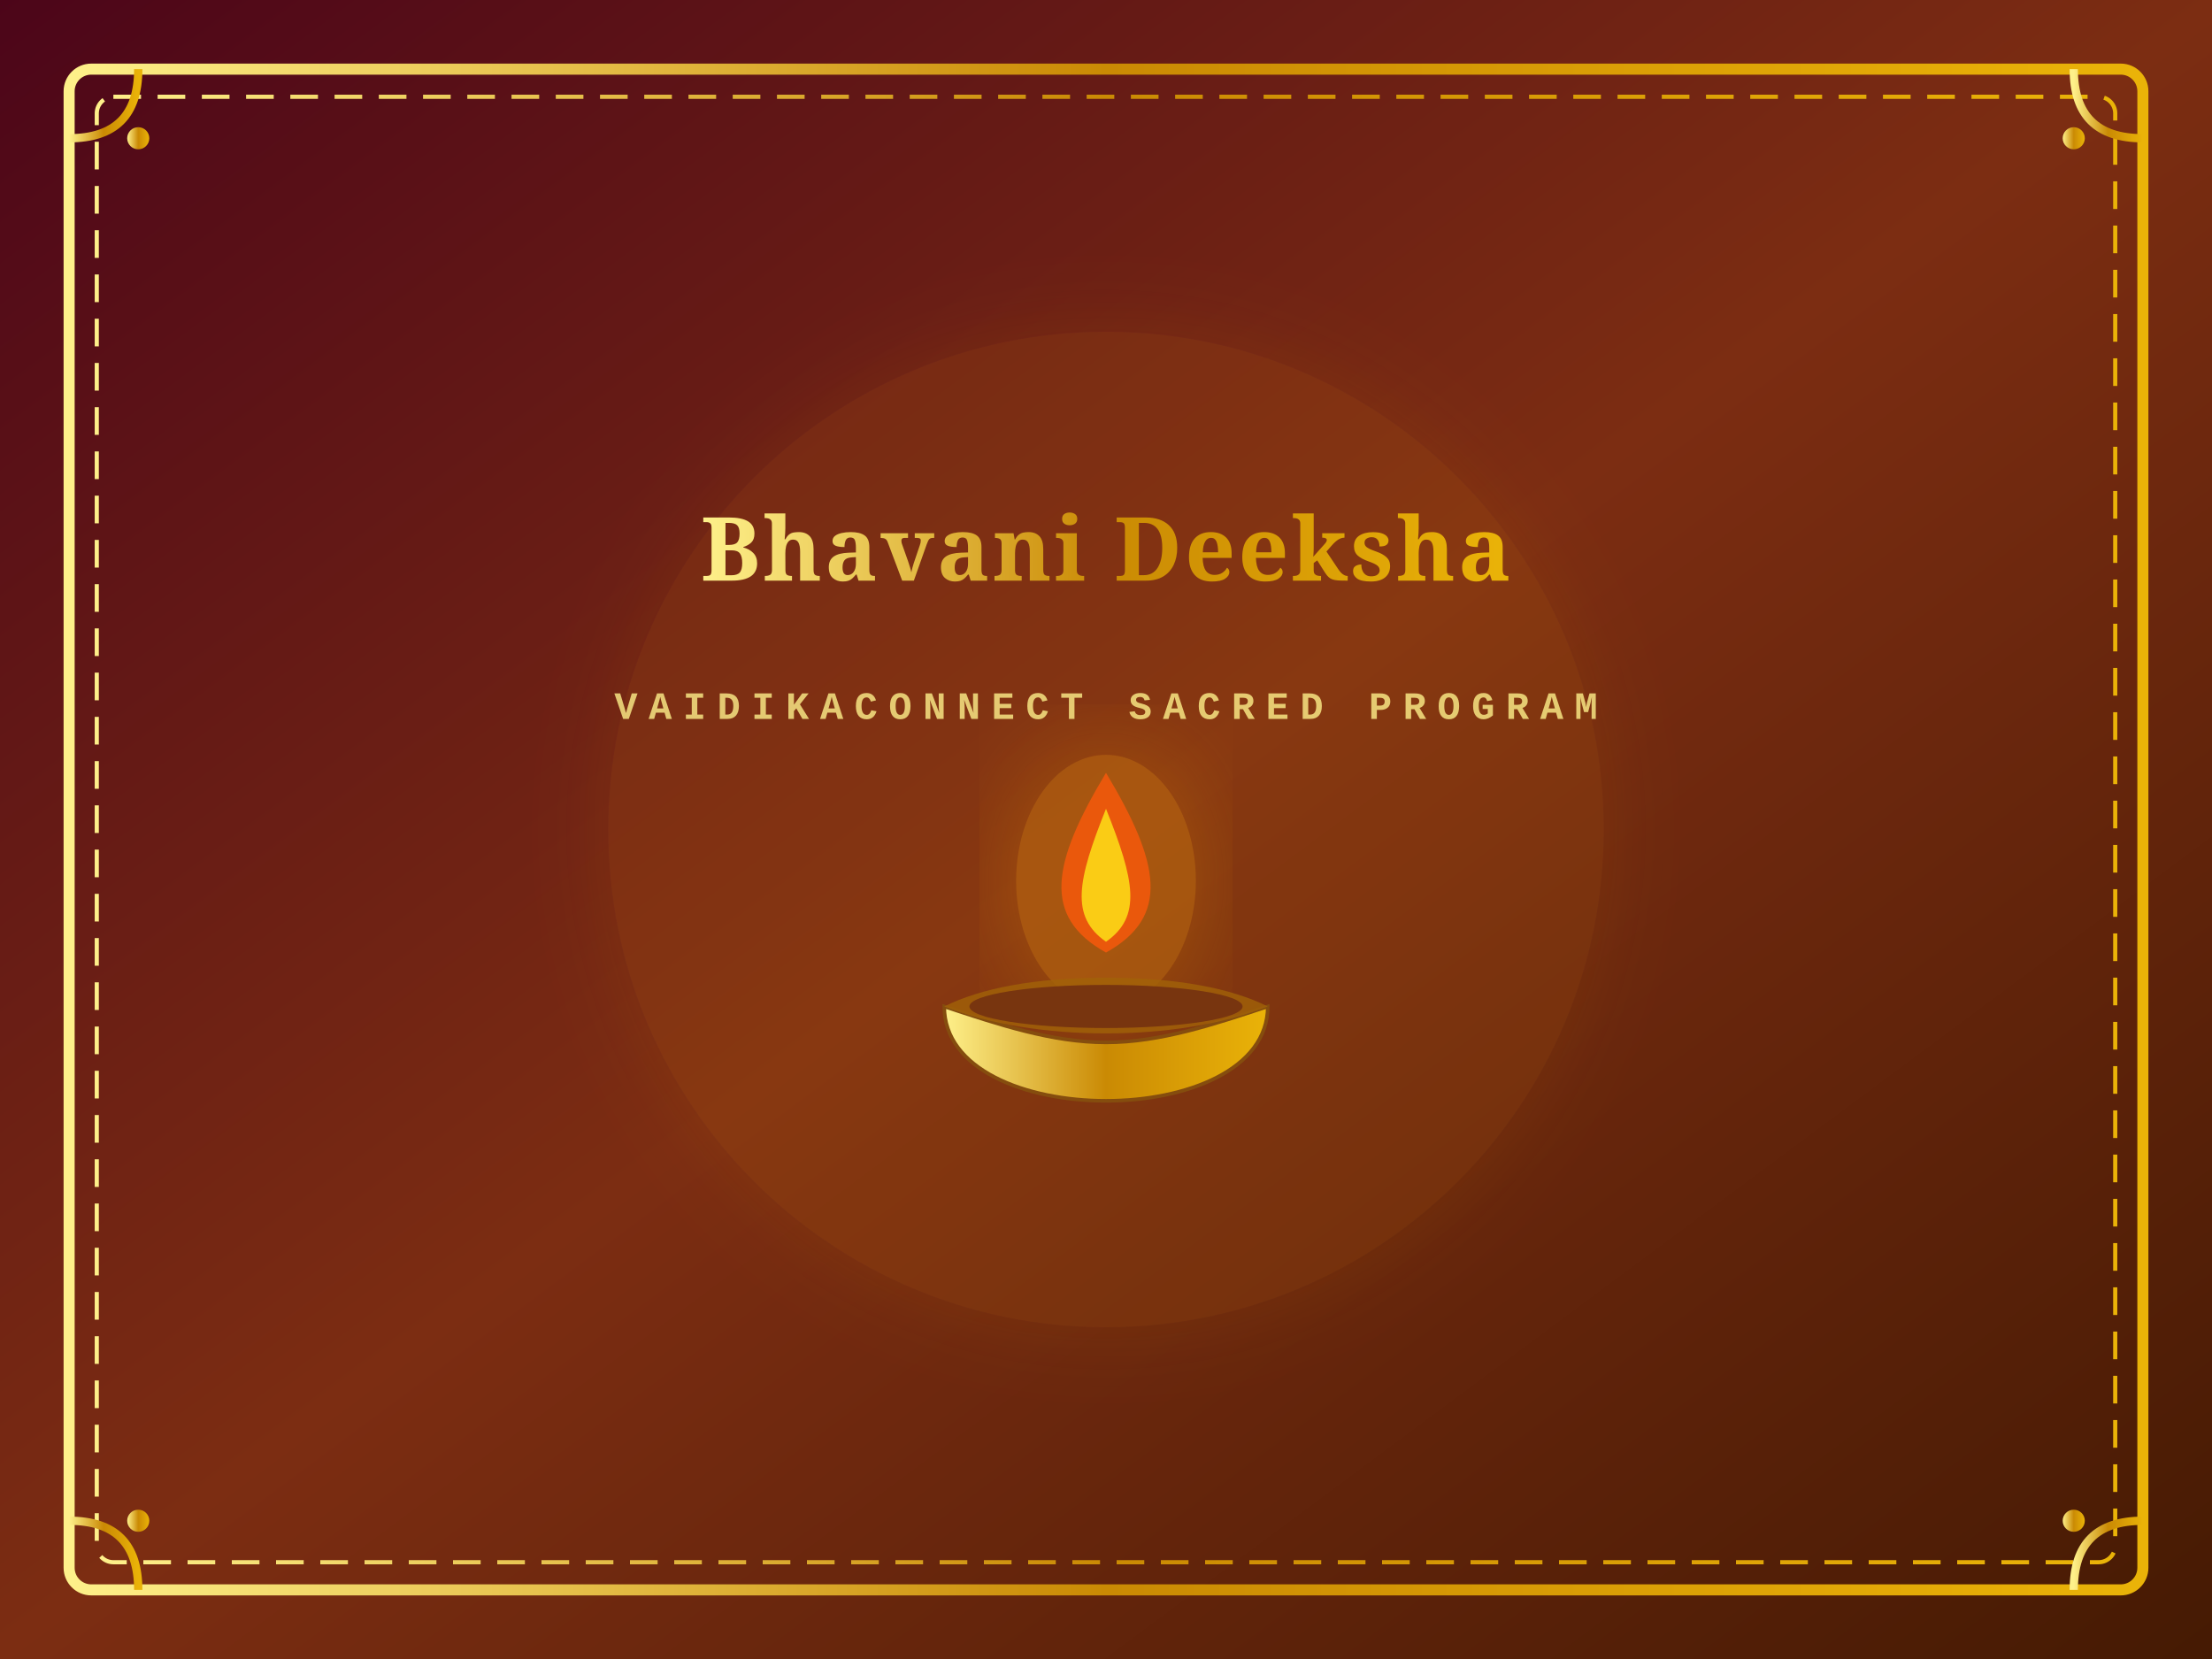
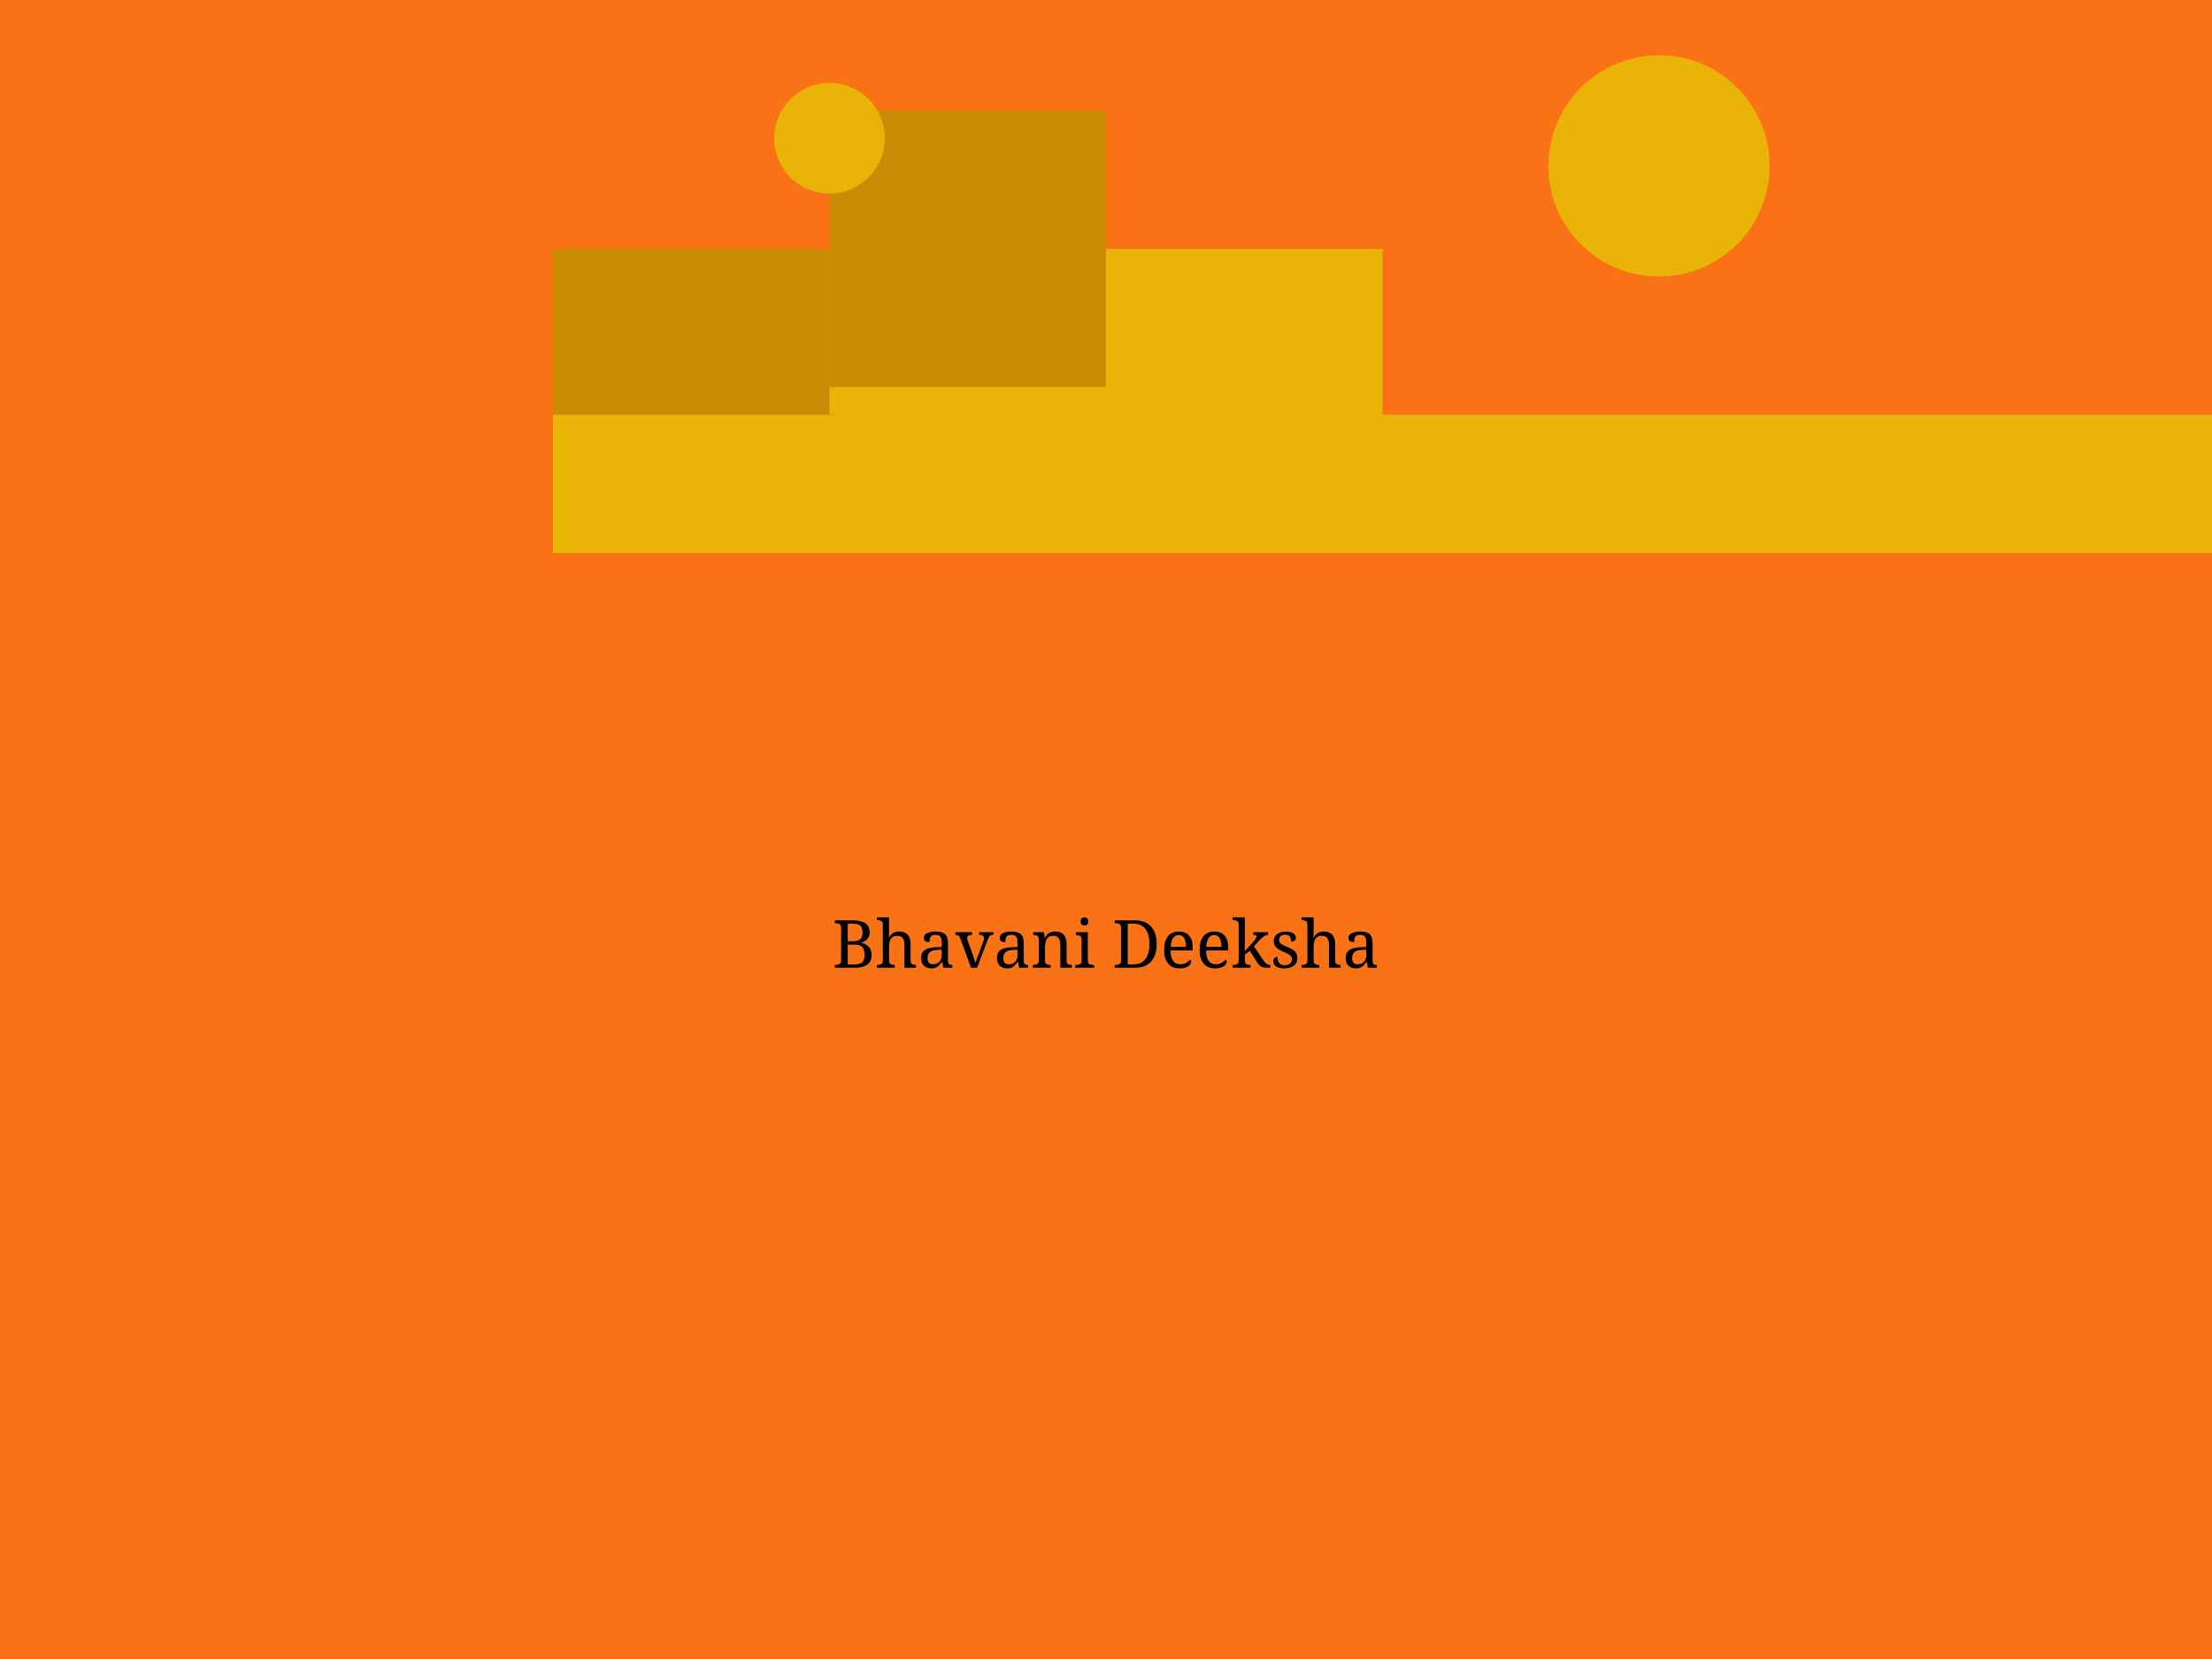
- <svg xmlns="http://www.w3.org/2000/svg" viewBox="0 0 800 600" width="100%" height="100%">
-   <defs>
-     <linearGradient id="bgGrad" x1="0%" y1="0%" x2="100%" y2="100%">
-       <stop offset="0%" stop-color="#4c0519" />
-       <stop offset="50%" stop-color="#7c2d12" />
-       <stop offset="100%" stop-color="#451a03" />
-     </linearGradient>
-     <linearGradient id="goldGrad" x1="0%" y1="0%" x2="100%" y2="0%">
-       <stop offset="0%" stop-color="#fef08a" />
-       <stop offset="50%" stop-color="#ca8a04" />
-       <stop offset="100%" stop-color="#eab308" />
-     </linearGradient>
-     <filter id="glow" x="-20%" y="-20%" width="140%" height="140%">
-       <feGaussianBlur stdDeviation="15" result="blur" />
-       <feComposite in="SourceGraphic" in2="blur" operator="over" />
-     </filter>
-   </defs>
-   <rect width="100%" height="100%" fill="url(#bgGrad)" />
-   <rect x="25" y="25" width="750" height="550" fill="none" stroke="url(#goldGrad)" stroke-width="4" rx="8" />
-   <rect x="35" y="35" width="730" height="530" fill="none" stroke="url(#goldGrad)" stroke-width="1.5" stroke-dasharray="10 6" rx="6" />
-   <path d="M25,50 Q50,50 50,25" fill="none" stroke="url(#goldGrad)" stroke-width="3" />
-   <circle cx="50" cy="50" r="4" fill="url(#goldGrad)" />
-   <path d="M775,50 Q750,50 750,25" fill="none" stroke="url(#goldGrad)" stroke-width="3" />
-   <circle cx="750" cy="50" r="4" fill="url(#goldGrad)" />
-   <path d="M25,550 Q50,550 50,575" fill="none" stroke="url(#goldGrad)" stroke-width="3" />
-   <circle cx="50" cy="550" r="4" fill="url(#goldGrad)" />
-   <path d="M775,550 Q750,550 750,575" fill="none" stroke="url(#goldGrad)" stroke-width="3" />
-   <circle cx="750" cy="550" r="4" fill="url(#goldGrad)" />
-   <circle cx="400" cy="300" r="180" fill="#f59e0b" opacity="0.1" filter="url(#glow)" />
-   <g transform="translate(400, 390) scale(1.3)">
-     <ellipse cx="0" cy="-55" rx="25" ry="35" fill="#f59e0b" opacity="0.3" filter="url(#glow)" />
-     <path d="M0,-85 C15,-60 18,-45 0,-35 C-18,-45 -15,-60 0,-85 Z" fill="#ea580c" />
-     <path d="M0,-75 C8,-55 10,-45 0,-38 C-10,-45 -8,-55 0,-75 Z" fill="#facc15" />
-     <path d="M-45,-20 C-45,15 45,15 45,-20 C30,-15 15,-10 0,-10 C-15,-10 -30,-15 -45,-20 Z" fill="url(#goldGrad)" stroke="#854d0e" stroke-width="1" />
-     <path d="M-45,-20 C-20,-10 20,-10 45,-20 C35,-25 20,-28 0,-28 C-20,-28 -35,-25 -45,-20 Z" fill="#a16207" opacity="0.8" />
-     <ellipse cx="0" cy="-20" rx="38" ry="6" fill="#78350f" />
-   </g>
-   <text x="400" y="210" text-anchor="middle" fill="url(#goldGrad)" font-family="Georgia, serif" font-size="32" font-weight="bold" letter-spacing="1">
-     Bhavani Deeksha
-   </text>
-   <text x="400" y="260" text-anchor="middle" fill="#fef08a" font-family="'Courier New', monospace" font-size="14" font-weight="bold" letter-spacing="4" opacity="0.8">
-     VAIDIKACONNECT SACRED PROGRAM
-   </text>
+ <svg viewBox="0 0 800 600" width="100%" height="100%">
+   <rect fill="#f97316" x="0" y="0" width="100%" height="100%" />
+   <path d="M 200,50 L 400,50 L 400,150 L 200,150 Z" fill="#ca8a04" />
+   <path d="M 300,50 L 500,50 L 500,150 L 300,150 Z" fill="#eab308" />
+   <rect x="200" y="40" width="600" height="50" fill="#f97316" />
+   <rect x="200" y="150" width="600" height="50" fill="#eab308" />
+   <path d="M 40,50 L 40,150 Z" fill="#f97316" />
+   <path d="M 260,50 L 260,150 Z" fill="#eab308" />
+   <rect x="300" y="40" width="100" height="100" fill="#ca8a04" />
+   <circle cx="300" cy="50" r="20" fill="#eab308" />
+   <rect x="600,50" width="200" height="100" fill="#f97316" />
+   <circle cx="600" cy="60" r="40" fill="#eab308" />
+   <text x="400" y="350" font-family="Serif" font-size="24" text-anchor="middle">Bhavani Deeksha</text>
</svg>
